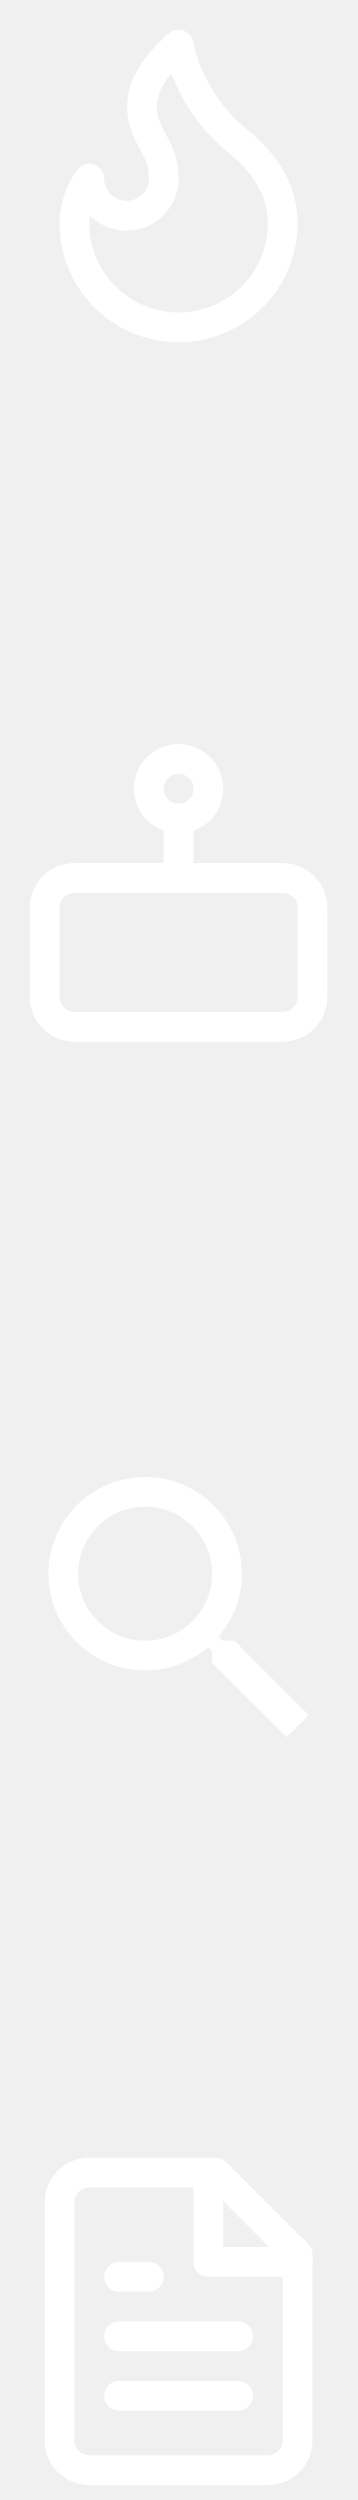
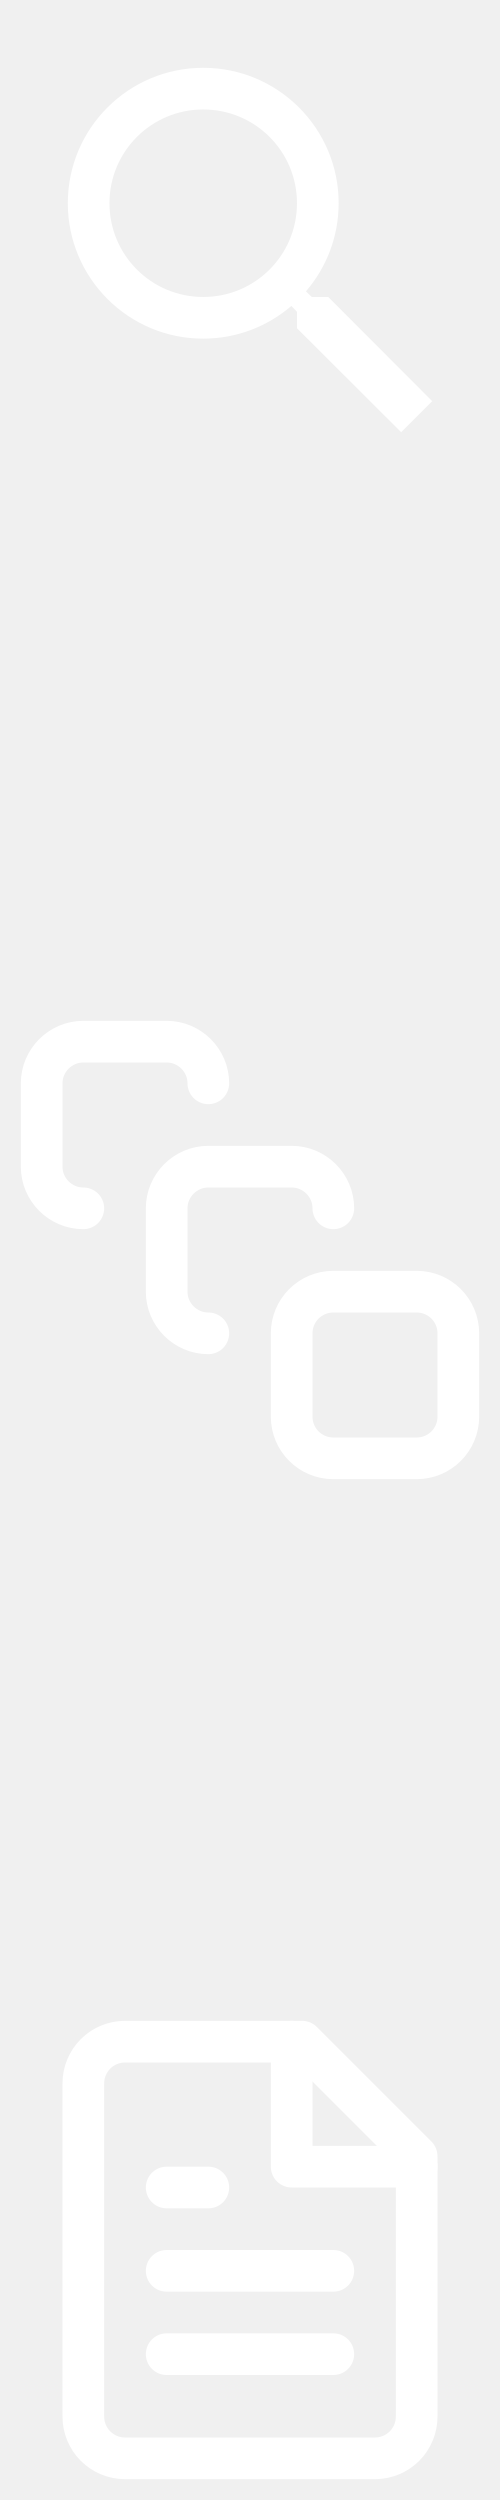
- <svg xmlns="http://www.w3.org/2000/svg" width="24" height="168" viewBox="0 0 24 168" fill="none">
-   <path d="M8.5 14.5C9.163 14.5 9.799 14.237 10.268 13.768C10.737 13.299 11 12.663 11 12C11 10.62 10.5 10 10 9C8.928 6.857 9.776 4.946 12 3C12.5 5.5 14 7.9 16 9.5C18 11.1 19 13 19 15C19 15.919 18.819 16.829 18.467 17.679C18.115 18.528 17.6 19.3 16.95 19.95C16.3 20.6 15.528 21.115 14.679 21.467C13.829 21.819 12.919 22 12 22C11.081 22 10.171 21.819 9.321 21.467C8.472 21.115 7.7 20.6 7.05 19.95C6.4 19.3 5.885 18.528 5.533 17.679C5.181 16.829 5 15.919 5 15C5 13.847 5.433 12.706 6 12C6 12.663 6.263 13.299 6.732 13.768C7.201 14.237 7.837 14.5 8.5 14.5Z" stroke="white" stroke-width="2" stroke-linecap="round" stroke-linejoin="round" />
-   <g clip-path="url(#clip0_143_895)">
-     <path d="M19 59H5C3.895 59 3 59.895 3 61V67C3 68.105 3.895 69 5 69H19C20.105 69 21 68.105 21 67V61C21 59.895 20.105 59 19 59Z" stroke="white" stroke-width="2" stroke-linecap="round" stroke-linejoin="round" />
-     <path d="M12 55C13.105 55 14 54.105 14 53C14 51.895 13.105 51 12 51C10.895 51 10 51.895 10 53C10 54.105 10.895 55 12 55Z" stroke="white" stroke-width="2" stroke-linecap="round" stroke-linejoin="round" />
-     <path d="M12 55V59" stroke="white" stroke-width="2" stroke-linecap="round" stroke-linejoin="round" />
-   </g>
-   <path d="M15.755 110.255H14.965L14.685 109.985C15.665 108.845 16.255 107.365 16.255 105.755C16.255 102.165 13.345 99.255 9.755 99.255C6.165 99.255 3.255 102.165 3.255 105.755C3.255 109.345 6.165 112.255 9.755 112.255C11.365 112.255 12.845 111.665 13.985 110.685L14.255 110.965V111.755L19.255 116.745L20.745 115.255L15.755 110.255ZM9.755 110.255C7.265 110.255 5.255 108.245 5.255 105.755C5.255 103.265 7.265 101.255 9.755 101.255C12.245 101.255 14.255 103.265 14.255 105.755C14.255 108.245 12.245 110.255 9.755 110.255Z" fill="white" />
-   <path d="M14.5 146H6C5.47 146 4.961 146.211 4.586 146.586C4.211 146.961 4 147.47 4 148V164C4 164.53 4.211 165.039 4.586 165.414C4.961 165.789 5.47 166 6 166H18C18.53 166 19.039 165.789 19.414 165.414C19.789 165.039 20 164.53 20 164V151.5L14.5 146Z" stroke="white" stroke-width="2" stroke-linecap="round" stroke-linejoin="round" />
-   <path d="M14 146V152H20" stroke="white" stroke-width="2" stroke-linecap="round" stroke-linejoin="round" />
-   <path d="M16 157H8" stroke="white" stroke-width="2" stroke-linecap="round" stroke-linejoin="round" />
-   <path d="M16 161H8" stroke="white" stroke-width="2" stroke-linecap="round" stroke-linejoin="round" />
-   <path d="M10 153H8" stroke="white" stroke-width="2" stroke-linecap="round" stroke-linejoin="round" />
-   <defs>
-     <clipPath id="clip0_143_895">
-       <rect width="24" height="24" fill="white" transform="translate(0 48)" />
-     </clipPath>
-   </defs>
+ <svg xmlns="http://www.w3.org/2000/svg" width="24" height="120" viewBox="0 0 24 120" fill="none">
+   <path d="M15.755 14.255H14.965L14.685 13.985C15.665 12.845 16.255 11.365 16.255 9.755C16.255 6.165 13.345 3.255 9.755 3.255C6.165 3.255 3.255 6.165 3.255 9.755C3.255 13.345 6.165 16.255 9.755 16.255C11.365 16.255 12.845 15.665 13.985 14.685L14.255 14.965V15.755L19.255 20.745L20.745 19.255L15.755 14.255ZM9.755 14.255C7.265 14.255 5.255 12.245 5.255 9.755C5.255 7.265 7.265 5.255 9.755 5.255C12.245 5.255 14.255 7.265 14.255 9.755C14.255 12.245 12.245 14.255 9.755 14.255Z" fill="white" />
+   <path d="M4 58C2.9 58 2 57.1 2 56V52C2 50.9 2.9 50 4 50H8C9.1 50 10 50.9 10 52" stroke="white" stroke-width="2" stroke-linecap="round" stroke-linejoin="round" />
+   <path d="M10 64C8.9 64 8 63.1 8 62V58C8 56.9 8.9 56 10 56H14C15.1 56 16 56.9 16 58" stroke="white" stroke-width="2" stroke-linecap="round" stroke-linejoin="round" />
+   <path d="M20 62H16C14.895 62 14 62.895 14 64V68C14 69.105 14.895 70 16 70H20C21.105 70 22 69.105 22 68V64C22 62.895 21.105 62 20 62Z" stroke="white" stroke-width="2" stroke-linecap="round" stroke-linejoin="round" />
+   <path d="M14.5 98H6C5.47 98 4.961 98.211 4.586 98.586C4.211 98.961 4 99.47 4 100V116C4 116.53 4.211 117.039 4.586 117.414C4.961 117.789 5.47 118 6 118H18C18.53 118 19.039 117.789 19.414 117.414C19.789 117.039 20 116.53 20 116V103.5L14.5 98Z" stroke="white" stroke-width="2" stroke-linecap="round" stroke-linejoin="round" />
+   <path d="M14 98V104H20" stroke="white" stroke-width="2" stroke-linecap="round" stroke-linejoin="round" />
+   <path d="M16 109H8" stroke="white" stroke-width="2" stroke-linecap="round" stroke-linejoin="round" />
+   <path d="M16 113H8" stroke="white" stroke-width="2" stroke-linecap="round" stroke-linejoin="round" />
+   <path d="M10 105H8" stroke="white" stroke-width="2" stroke-linecap="round" stroke-linejoin="round" />
</svg>
